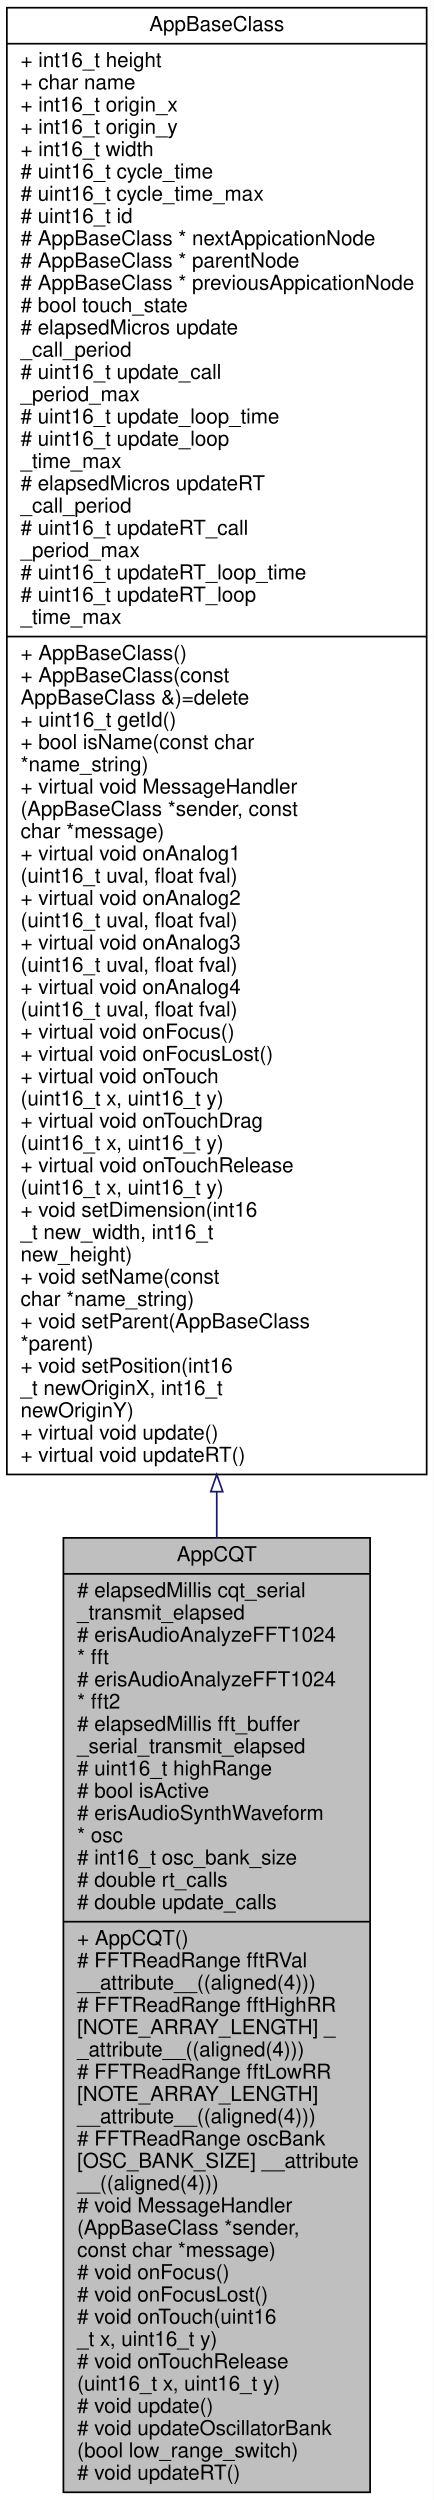
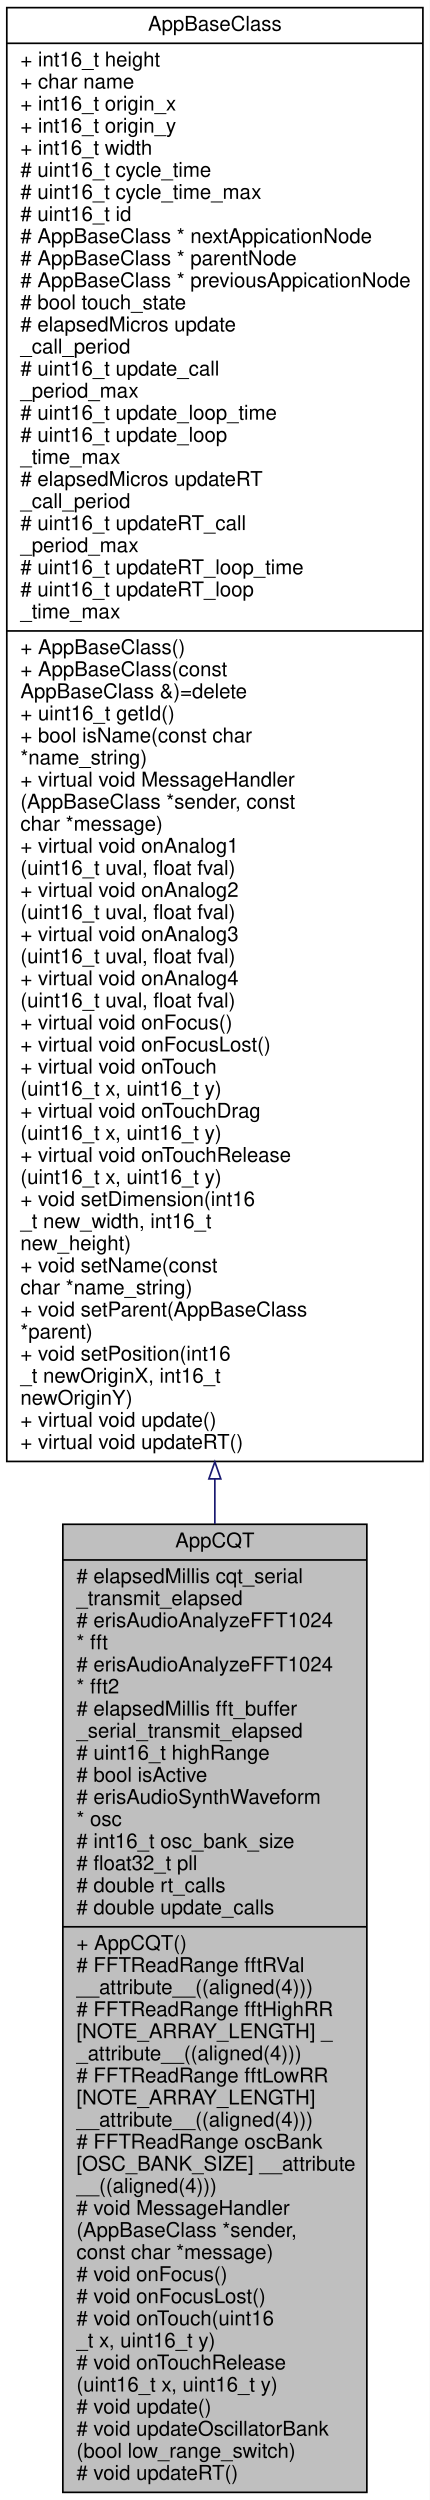
- <svg xmlns="http://www.w3.org/2000/svg" xmlns:xlink="http://www.w3.org/1999/xlink" width="253pt" height="1459pt" viewBox="0.00 0.00 253.00 1459.00">
-   <g id="graph0" class="graph" transform="scale(1 1) rotate(0) translate(4 1455)">
-     <polygon fill="white" stroke="transparent" points="-4,4 -4,-1455 249,-1455 249,4 -4,4" />
+ <svg xmlns="http://www.w3.org/2000/svg" xmlns:xlink="http://www.w3.org/1999/xlink" width="253pt" height="1472pt" viewBox="0.00 0.00 253.00 1472.00">
+   <g id="graph0" class="graph" transform="scale(1 1) rotate(0) translate(4 1468)">
+     <polygon fill="white" stroke="transparent" points="-4,4 -4,-1468 249,-1468 249,4 -4,4" />
    <g id="node1" class="node">
      <g id="a_node1">
        <a xlink:title="Implements the AppCQT class.">
-           <polygon fill="#bfbfbf" stroke="black" points="33,-0.5 33,-557.5 212,-557.5 212,-0.5 33,-0.5" />
-           <text text-anchor="middle" x="122.5" y="-543.9" font-family="Helvetica,sans-Serif" font-size="12.00">AppCQT</text>
-           <polyline fill="none" stroke="black" points="33,-536.5 212,-536.5 " />
-           <text text-anchor="start" x="41" y="-522.9" font-family="Helvetica,sans-Serif" font-size="12.00"># elapsedMillis cqt_serial</text>
-           <text text-anchor="start" x="41" y="-509.9" font-family="Helvetica,sans-Serif" font-size="12.00">_transmit_elapsed</text>
-           <text text-anchor="start" x="41" y="-496.9" font-family="Helvetica,sans-Serif" font-size="12.00"># erisAudioAnalyzeFFT1024</text>
-           <text text-anchor="start" x="41" y="-483.9" font-family="Helvetica,sans-Serif" font-size="12.00"> * fft</text>
-           <text text-anchor="start" x="41" y="-470.9" font-family="Helvetica,sans-Serif" font-size="12.00"># erisAudioAnalyzeFFT1024</text>
-           <text text-anchor="start" x="41" y="-457.9" font-family="Helvetica,sans-Serif" font-size="12.00"> * fft2</text>
-           <text text-anchor="start" x="41" y="-444.9" font-family="Helvetica,sans-Serif" font-size="12.00"># elapsedMillis fft_buffer</text>
-           <text text-anchor="start" x="41" y="-431.9" font-family="Helvetica,sans-Serif" font-size="12.00">_serial_transmit_elapsed</text>
-           <text text-anchor="start" x="41" y="-418.9" font-family="Helvetica,sans-Serif" font-size="12.00"># uint16_t highRange</text>
-           <text text-anchor="start" x="41" y="-405.9" font-family="Helvetica,sans-Serif" font-size="12.00"># bool isActive</text>
-           <text text-anchor="start" x="41" y="-392.9" font-family="Helvetica,sans-Serif" font-size="12.00"># erisAudioSynthWaveform</text>
-           <text text-anchor="start" x="41" y="-379.9" font-family="Helvetica,sans-Serif" font-size="12.00"> * osc</text>
-           <text text-anchor="start" x="41" y="-366.9" font-family="Helvetica,sans-Serif" font-size="12.00"># int16_t osc_bank_size</text>
+           <polygon fill="#bfbfbf" stroke="black" points="33,-0.5 33,-570.5 212,-570.5 212,-0.5 33,-0.5" />
+           <text text-anchor="middle" x="122.5" y="-556.9" font-family="Helvetica,sans-Serif" font-size="12.00">AppCQT</text>
+           <polyline fill="none" stroke="black" points="33,-549.5 212,-549.5 " />
+           <text text-anchor="start" x="41" y="-535.9" font-family="Helvetica,sans-Serif" font-size="12.00"># elapsedMillis cqt_serial</text>
+           <text text-anchor="start" x="41" y="-522.9" font-family="Helvetica,sans-Serif" font-size="12.00">_transmit_elapsed</text>
+           <text text-anchor="start" x="41" y="-509.9" font-family="Helvetica,sans-Serif" font-size="12.00"># erisAudioAnalyzeFFT1024</text>
+           <text text-anchor="start" x="41" y="-496.9" font-family="Helvetica,sans-Serif" font-size="12.00"> * fft</text>
+           <text text-anchor="start" x="41" y="-483.9" font-family="Helvetica,sans-Serif" font-size="12.00"># erisAudioAnalyzeFFT1024</text>
+           <text text-anchor="start" x="41" y="-470.9" font-family="Helvetica,sans-Serif" font-size="12.00"> * fft2</text>
+           <text text-anchor="start" x="41" y="-457.9" font-family="Helvetica,sans-Serif" font-size="12.00"># elapsedMillis fft_buffer</text>
+           <text text-anchor="start" x="41" y="-444.9" font-family="Helvetica,sans-Serif" font-size="12.00">_serial_transmit_elapsed</text>
+           <text text-anchor="start" x="41" y="-431.9" font-family="Helvetica,sans-Serif" font-size="12.00"># uint16_t highRange</text>
+           <text text-anchor="start" x="41" y="-418.9" font-family="Helvetica,sans-Serif" font-size="12.00"># bool isActive</text>
+           <text text-anchor="start" x="41" y="-405.9" font-family="Helvetica,sans-Serif" font-size="12.00"># erisAudioSynthWaveform</text>
+           <text text-anchor="start" x="41" y="-392.9" font-family="Helvetica,sans-Serif" font-size="12.00"> * osc</text>
+           <text text-anchor="start" x="41" y="-379.9" font-family="Helvetica,sans-Serif" font-size="12.00"># int16_t osc_bank_size</text>
+           <text text-anchor="start" x="41" y="-366.9" font-family="Helvetica,sans-Serif" font-size="12.00"># float32_t pll</text>
          <text text-anchor="start" x="41" y="-353.9" font-family="Helvetica,sans-Serif" font-size="12.00"># double rt_calls</text>
          <text text-anchor="start" x="41" y="-340.9" font-family="Helvetica,sans-Serif" font-size="12.00"># double update_calls</text>
          <polyline fill="none" stroke="black" points="33,-333.5 212,-333.5 " />
          <text text-anchor="start" x="41" y="-319.9" font-family="Helvetica,sans-Serif" font-size="12.00">+ AppCQT()</text>
          <text text-anchor="start" x="41" y="-306.9" font-family="Helvetica,sans-Serif" font-size="12.00"># FFTReadRange fftRVal</text>
          <text text-anchor="start" x="41" y="-293.9" font-family="Helvetica,sans-Serif" font-size="12.00"> __attribute__((aligned(4)))</text>
          <text text-anchor="start" x="41" y="-280.9" font-family="Helvetica,sans-Serif" font-size="12.00"># FFTReadRange fftHighRR</text>
          <text text-anchor="start" x="41" y="-267.9" font-family="Helvetica,sans-Serif" font-size="12.00">[NOTE_ARRAY_LENGTH] _</text>
          <text text-anchor="start" x="41" y="-254.9" font-family="Helvetica,sans-Serif" font-size="12.00">_attribute__((aligned(4)))</text>
          <text text-anchor="start" x="41" y="-241.9" font-family="Helvetica,sans-Serif" font-size="12.00"># FFTReadRange fftLowRR</text>
          <text text-anchor="start" x="41" y="-228.9" font-family="Helvetica,sans-Serif" font-size="12.00">[NOTE_ARRAY_LENGTH] </text>
          <text text-anchor="start" x="41" y="-215.9" font-family="Helvetica,sans-Serif" font-size="12.00">__attribute__((aligned(4)))</text>
          <text text-anchor="start" x="41" y="-202.9" font-family="Helvetica,sans-Serif" font-size="12.00"># FFTReadRange oscBank</text>
          <text text-anchor="start" x="41" y="-189.9" font-family="Helvetica,sans-Serif" font-size="12.00">[OSC_BANK_SIZE] __attribute</text>
          <text text-anchor="start" x="41" y="-176.9" font-family="Helvetica,sans-Serif" font-size="12.00">__((aligned(4)))</text>
          <text text-anchor="start" x="41" y="-163.9" font-family="Helvetica,sans-Serif" font-size="12.00"># void MessageHandler</text>
          <text text-anchor="start" x="41" y="-150.9" font-family="Helvetica,sans-Serif" font-size="12.00">(AppBaseClass *sender,</text>
          <text text-anchor="start" x="41" y="-137.9" font-family="Helvetica,sans-Serif" font-size="12.00"> const char *message)</text>
          <text text-anchor="start" x="41" y="-124.9" font-family="Helvetica,sans-Serif" font-size="12.00"># void onFocus()</text>
          <text text-anchor="start" x="41" y="-111.9" font-family="Helvetica,sans-Serif" font-size="12.00"># void onFocusLost()</text>
          <text text-anchor="start" x="41" y="-98.9" font-family="Helvetica,sans-Serif" font-size="12.00"># void onTouch(uint16</text>
          <text text-anchor="start" x="41" y="-85.9" font-family="Helvetica,sans-Serif" font-size="12.00">_t x, uint16_t y)</text>
          <text text-anchor="start" x="41" y="-72.9" font-family="Helvetica,sans-Serif" font-size="12.00"># void onTouchRelease</text>
          <text text-anchor="start" x="41" y="-59.9" font-family="Helvetica,sans-Serif" font-size="12.00">(uint16_t x, uint16_t y)</text>
          <text text-anchor="start" x="41" y="-46.9" font-family="Helvetica,sans-Serif" font-size="12.00"># void update()</text>
          <text text-anchor="start" x="41" y="-33.9" font-family="Helvetica,sans-Serif" font-size="12.00"># void updateOscillatorBank</text>
          <text text-anchor="start" x="41" y="-20.9" font-family="Helvetica,sans-Serif" font-size="12.00">(bool low_range_switch)</text>
          <text text-anchor="start" x="41" y="-7.9" font-family="Helvetica,sans-Serif" font-size="12.00"># void updateRT()</text>
        </a>
      </g>
    </g>
    <g id="node2" class="node">
      <g id="a_node2">
        <a xlink:href="../../db/d69/class_app_base_class.html" target="_top" xlink:title=" ">
-           <polygon fill="white" stroke="black" points="0,-594.5 0,-1450.5 245,-1450.5 245,-594.5 0,-594.5" />
-           <text text-anchor="middle" x="122.5" y="-1436.9" font-family="Helvetica,sans-Serif" font-size="12.00">AppBaseClass</text>
-           <polyline fill="none" stroke="black" points="0,-1429.5 245,-1429.5 " />
-           <text text-anchor="start" x="8" y="-1415.9" font-family="Helvetica,sans-Serif" font-size="12.00">+ int16_t height</text>
-           <text text-anchor="start" x="8" y="-1402.9" font-family="Helvetica,sans-Serif" font-size="12.00">+ char name</text>
-           <text text-anchor="start" x="8" y="-1389.9" font-family="Helvetica,sans-Serif" font-size="12.00">+ int16_t origin_x</text>
-           <text text-anchor="start" x="8" y="-1376.9" font-family="Helvetica,sans-Serif" font-size="12.00">+ int16_t origin_y</text>
-           <text text-anchor="start" x="8" y="-1363.9" font-family="Helvetica,sans-Serif" font-size="12.00">+ int16_t width</text>
-           <text text-anchor="start" x="8" y="-1350.9" font-family="Helvetica,sans-Serif" font-size="12.00"># uint16_t cycle_time</text>
-           <text text-anchor="start" x="8" y="-1337.9" font-family="Helvetica,sans-Serif" font-size="12.00"># uint16_t cycle_time_max</text>
-           <text text-anchor="start" x="8" y="-1324.9" font-family="Helvetica,sans-Serif" font-size="12.00"># uint16_t id</text>
-           <text text-anchor="start" x="8" y="-1311.9" font-family="Helvetica,sans-Serif" font-size="12.00"># AppBaseClass * nextAppicationNode</text>
-           <text text-anchor="start" x="8" y="-1298.9" font-family="Helvetica,sans-Serif" font-size="12.00"># AppBaseClass * parentNode</text>
-           <text text-anchor="start" x="8" y="-1285.9" font-family="Helvetica,sans-Serif" font-size="12.00"># AppBaseClass * previousAppicationNode</text>
-           <text text-anchor="start" x="8" y="-1272.9" font-family="Helvetica,sans-Serif" font-size="12.00"># bool touch_state</text>
-           <text text-anchor="start" x="8" y="-1259.9" font-family="Helvetica,sans-Serif" font-size="12.00"># elapsedMicros update</text>
-           <text text-anchor="start" x="8" y="-1246.9" font-family="Helvetica,sans-Serif" font-size="12.00">_call_period</text>
-           <text text-anchor="start" x="8" y="-1233.9" font-family="Helvetica,sans-Serif" font-size="12.00"># uint16_t update_call</text>
-           <text text-anchor="start" x="8" y="-1220.9" font-family="Helvetica,sans-Serif" font-size="12.00">_period_max</text>
-           <text text-anchor="start" x="8" y="-1207.9" font-family="Helvetica,sans-Serif" font-size="12.00"># uint16_t update_loop_time</text>
-           <text text-anchor="start" x="8" y="-1194.9" font-family="Helvetica,sans-Serif" font-size="12.00"># uint16_t update_loop</text>
-           <text text-anchor="start" x="8" y="-1181.9" font-family="Helvetica,sans-Serif" font-size="12.00">_time_max</text>
-           <text text-anchor="start" x="8" y="-1168.9" font-family="Helvetica,sans-Serif" font-size="12.00"># elapsedMicros updateRT</text>
-           <text text-anchor="start" x="8" y="-1155.9" font-family="Helvetica,sans-Serif" font-size="12.00">_call_period</text>
-           <text text-anchor="start" x="8" y="-1142.9" font-family="Helvetica,sans-Serif" font-size="12.00"># uint16_t updateRT_call</text>
-           <text text-anchor="start" x="8" y="-1129.9" font-family="Helvetica,sans-Serif" font-size="12.00">_period_max</text>
-           <text text-anchor="start" x="8" y="-1116.9" font-family="Helvetica,sans-Serif" font-size="12.00"># uint16_t updateRT_loop_time</text>
-           <text text-anchor="start" x="8" y="-1103.9" font-family="Helvetica,sans-Serif" font-size="12.00"># uint16_t updateRT_loop</text>
-           <text text-anchor="start" x="8" y="-1090.9" font-family="Helvetica,sans-Serif" font-size="12.00">_time_max</text>
-           <polyline fill="none" stroke="black" points="0,-1083.5 245,-1083.5 " />
-           <text text-anchor="start" x="8" y="-1069.9" font-family="Helvetica,sans-Serif" font-size="12.00">+ AppBaseClass()</text>
-           <text text-anchor="start" x="8" y="-1056.9" font-family="Helvetica,sans-Serif" font-size="12.00">+ AppBaseClass(const</text>
-           <text text-anchor="start" x="8" y="-1043.9" font-family="Helvetica,sans-Serif" font-size="12.00"> AppBaseClass &amp;)=delete</text>
-           <text text-anchor="start" x="8" y="-1030.9" font-family="Helvetica,sans-Serif" font-size="12.00">+ uint16_t getId()</text>
-           <text text-anchor="start" x="8" y="-1017.9" font-family="Helvetica,sans-Serif" font-size="12.00">+ bool isName(const char</text>
-           <text text-anchor="start" x="8" y="-1004.9" font-family="Helvetica,sans-Serif" font-size="12.00"> *name_string)</text>
-           <text text-anchor="start" x="8" y="-991.9" font-family="Helvetica,sans-Serif" font-size="12.00">+ virtual void MessageHandler</text>
-           <text text-anchor="start" x="8" y="-978.9" font-family="Helvetica,sans-Serif" font-size="12.00">(AppBaseClass *sender, const</text>
-           <text text-anchor="start" x="8" y="-965.9" font-family="Helvetica,sans-Serif" font-size="12.00"> char *message)</text>
-           <text text-anchor="start" x="8" y="-952.9" font-family="Helvetica,sans-Serif" font-size="12.00">+ virtual void onAnalog1</text>
-           <text text-anchor="start" x="8" y="-939.9" font-family="Helvetica,sans-Serif" font-size="12.00">(uint16_t uval, float fval)</text>
-           <text text-anchor="start" x="8" y="-926.9" font-family="Helvetica,sans-Serif" font-size="12.00">+ virtual void onAnalog2</text>
-           <text text-anchor="start" x="8" y="-913.9" font-family="Helvetica,sans-Serif" font-size="12.00">(uint16_t uval, float fval)</text>
-           <text text-anchor="start" x="8" y="-900.9" font-family="Helvetica,sans-Serif" font-size="12.00">+ virtual void onAnalog3</text>
-           <text text-anchor="start" x="8" y="-887.9" font-family="Helvetica,sans-Serif" font-size="12.00">(uint16_t uval, float fval)</text>
-           <text text-anchor="start" x="8" y="-874.9" font-family="Helvetica,sans-Serif" font-size="12.00">+ virtual void onAnalog4</text>
-           <text text-anchor="start" x="8" y="-861.9" font-family="Helvetica,sans-Serif" font-size="12.00">(uint16_t uval, float fval)</text>
-           <text text-anchor="start" x="8" y="-848.9" font-family="Helvetica,sans-Serif" font-size="12.00">+ virtual void onFocus()</text>
-           <text text-anchor="start" x="8" y="-835.9" font-family="Helvetica,sans-Serif" font-size="12.00">+ virtual void onFocusLost()</text>
-           <text text-anchor="start" x="8" y="-822.9" font-family="Helvetica,sans-Serif" font-size="12.00">+ virtual void onTouch</text>
-           <text text-anchor="start" x="8" y="-809.9" font-family="Helvetica,sans-Serif" font-size="12.00">(uint16_t x, uint16_t y)</text>
-           <text text-anchor="start" x="8" y="-796.9" font-family="Helvetica,sans-Serif" font-size="12.00">+ virtual void onTouchDrag</text>
-           <text text-anchor="start" x="8" y="-783.9" font-family="Helvetica,sans-Serif" font-size="12.00">(uint16_t x, uint16_t y)</text>
-           <text text-anchor="start" x="8" y="-770.9" font-family="Helvetica,sans-Serif" font-size="12.00">+ virtual void onTouchRelease</text>
-           <text text-anchor="start" x="8" y="-757.9" font-family="Helvetica,sans-Serif" font-size="12.00">(uint16_t x, uint16_t y)</text>
-           <text text-anchor="start" x="8" y="-744.9" font-family="Helvetica,sans-Serif" font-size="12.00">+ void setDimension(int16</text>
-           <text text-anchor="start" x="8" y="-731.9" font-family="Helvetica,sans-Serif" font-size="12.00">_t new_width, int16_t</text>
-           <text text-anchor="start" x="8" y="-718.9" font-family="Helvetica,sans-Serif" font-size="12.00"> new_height)</text>
-           <text text-anchor="start" x="8" y="-705.9" font-family="Helvetica,sans-Serif" font-size="12.00">+ void setName(const</text>
-           <text text-anchor="start" x="8" y="-692.9" font-family="Helvetica,sans-Serif" font-size="12.00"> char *name_string)</text>
-           <text text-anchor="start" x="8" y="-679.9" font-family="Helvetica,sans-Serif" font-size="12.00">+ void setParent(AppBaseClass</text>
-           <text text-anchor="start" x="8" y="-666.9" font-family="Helvetica,sans-Serif" font-size="12.00"> *parent)</text>
-           <text text-anchor="start" x="8" y="-653.9" font-family="Helvetica,sans-Serif" font-size="12.00">+ void setPosition(int16</text>
-           <text text-anchor="start" x="8" y="-640.9" font-family="Helvetica,sans-Serif" font-size="12.00">_t newOriginX, int16_t</text>
-           <text text-anchor="start" x="8" y="-627.9" font-family="Helvetica,sans-Serif" font-size="12.00"> newOriginY)</text>
-           <text text-anchor="start" x="8" y="-614.9" font-family="Helvetica,sans-Serif" font-size="12.00">+ virtual void update()</text>
-           <text text-anchor="start" x="8" y="-601.9" font-family="Helvetica,sans-Serif" font-size="12.00">+ virtual void updateRT()</text>
+           <polygon fill="white" stroke="black" points="0,-607.5 0,-1463.5 245,-1463.5 245,-607.5 0,-607.5" />
+           <text text-anchor="middle" x="122.5" y="-1449.9" font-family="Helvetica,sans-Serif" font-size="12.00">AppBaseClass</text>
+           <polyline fill="none" stroke="black" points="0,-1442.5 245,-1442.5 " />
+           <text text-anchor="start" x="8" y="-1428.9" font-family="Helvetica,sans-Serif" font-size="12.00">+ int16_t height</text>
+           <text text-anchor="start" x="8" y="-1415.9" font-family="Helvetica,sans-Serif" font-size="12.00">+ char name</text>
+           <text text-anchor="start" x="8" y="-1402.9" font-family="Helvetica,sans-Serif" font-size="12.00">+ int16_t origin_x</text>
+           <text text-anchor="start" x="8" y="-1389.9" font-family="Helvetica,sans-Serif" font-size="12.00">+ int16_t origin_y</text>
+           <text text-anchor="start" x="8" y="-1376.9" font-family="Helvetica,sans-Serif" font-size="12.00">+ int16_t width</text>
+           <text text-anchor="start" x="8" y="-1363.9" font-family="Helvetica,sans-Serif" font-size="12.00"># uint16_t cycle_time</text>
+           <text text-anchor="start" x="8" y="-1350.9" font-family="Helvetica,sans-Serif" font-size="12.00"># uint16_t cycle_time_max</text>
+           <text text-anchor="start" x="8" y="-1337.9" font-family="Helvetica,sans-Serif" font-size="12.00"># uint16_t id</text>
+           <text text-anchor="start" x="8" y="-1324.9" font-family="Helvetica,sans-Serif" font-size="12.00"># AppBaseClass * nextAppicationNode</text>
+           <text text-anchor="start" x="8" y="-1311.9" font-family="Helvetica,sans-Serif" font-size="12.00"># AppBaseClass * parentNode</text>
+           <text text-anchor="start" x="8" y="-1298.9" font-family="Helvetica,sans-Serif" font-size="12.00"># AppBaseClass * previousAppicationNode</text>
+           <text text-anchor="start" x="8" y="-1285.9" font-family="Helvetica,sans-Serif" font-size="12.00"># bool touch_state</text>
+           <text text-anchor="start" x="8" y="-1272.9" font-family="Helvetica,sans-Serif" font-size="12.00"># elapsedMicros update</text>
+           <text text-anchor="start" x="8" y="-1259.9" font-family="Helvetica,sans-Serif" font-size="12.00">_call_period</text>
+           <text text-anchor="start" x="8" y="-1246.9" font-family="Helvetica,sans-Serif" font-size="12.00"># uint16_t update_call</text>
+           <text text-anchor="start" x="8" y="-1233.9" font-family="Helvetica,sans-Serif" font-size="12.00">_period_max</text>
+           <text text-anchor="start" x="8" y="-1220.9" font-family="Helvetica,sans-Serif" font-size="12.00"># uint16_t update_loop_time</text>
+           <text text-anchor="start" x="8" y="-1207.9" font-family="Helvetica,sans-Serif" font-size="12.00"># uint16_t update_loop</text>
+           <text text-anchor="start" x="8" y="-1194.9" font-family="Helvetica,sans-Serif" font-size="12.00">_time_max</text>
+           <text text-anchor="start" x="8" y="-1181.9" font-family="Helvetica,sans-Serif" font-size="12.00"># elapsedMicros updateRT</text>
+           <text text-anchor="start" x="8" y="-1168.9" font-family="Helvetica,sans-Serif" font-size="12.00">_call_period</text>
+           <text text-anchor="start" x="8" y="-1155.9" font-family="Helvetica,sans-Serif" font-size="12.00"># uint16_t updateRT_call</text>
+           <text text-anchor="start" x="8" y="-1142.9" font-family="Helvetica,sans-Serif" font-size="12.00">_period_max</text>
+           <text text-anchor="start" x="8" y="-1129.9" font-family="Helvetica,sans-Serif" font-size="12.00"># uint16_t updateRT_loop_time</text>
+           <text text-anchor="start" x="8" y="-1116.9" font-family="Helvetica,sans-Serif" font-size="12.00"># uint16_t updateRT_loop</text>
+           <text text-anchor="start" x="8" y="-1103.9" font-family="Helvetica,sans-Serif" font-size="12.00">_time_max</text>
+           <polyline fill="none" stroke="black" points="0,-1096.5 245,-1096.5 " />
+           <text text-anchor="start" x="8" y="-1082.9" font-family="Helvetica,sans-Serif" font-size="12.00">+ AppBaseClass()</text>
+           <text text-anchor="start" x="8" y="-1069.9" font-family="Helvetica,sans-Serif" font-size="12.00">+ AppBaseClass(const</text>
+           <text text-anchor="start" x="8" y="-1056.9" font-family="Helvetica,sans-Serif" font-size="12.00"> AppBaseClass &amp;)=delete</text>
+           <text text-anchor="start" x="8" y="-1043.9" font-family="Helvetica,sans-Serif" font-size="12.00">+ uint16_t getId()</text>
+           <text text-anchor="start" x="8" y="-1030.9" font-family="Helvetica,sans-Serif" font-size="12.00">+ bool isName(const char</text>
+           <text text-anchor="start" x="8" y="-1017.9" font-family="Helvetica,sans-Serif" font-size="12.00"> *name_string)</text>
+           <text text-anchor="start" x="8" y="-1004.9" font-family="Helvetica,sans-Serif" font-size="12.00">+ virtual void MessageHandler</text>
+           <text text-anchor="start" x="8" y="-991.9" font-family="Helvetica,sans-Serif" font-size="12.00">(AppBaseClass *sender, const</text>
+           <text text-anchor="start" x="8" y="-978.9" font-family="Helvetica,sans-Serif" font-size="12.00"> char *message)</text>
+           <text text-anchor="start" x="8" y="-965.9" font-family="Helvetica,sans-Serif" font-size="12.00">+ virtual void onAnalog1</text>
+           <text text-anchor="start" x="8" y="-952.9" font-family="Helvetica,sans-Serif" font-size="12.00">(uint16_t uval, float fval)</text>
+           <text text-anchor="start" x="8" y="-939.9" font-family="Helvetica,sans-Serif" font-size="12.00">+ virtual void onAnalog2</text>
+           <text text-anchor="start" x="8" y="-926.9" font-family="Helvetica,sans-Serif" font-size="12.00">(uint16_t uval, float fval)</text>
+           <text text-anchor="start" x="8" y="-913.9" font-family="Helvetica,sans-Serif" font-size="12.00">+ virtual void onAnalog3</text>
+           <text text-anchor="start" x="8" y="-900.9" font-family="Helvetica,sans-Serif" font-size="12.00">(uint16_t uval, float fval)</text>
+           <text text-anchor="start" x="8" y="-887.9" font-family="Helvetica,sans-Serif" font-size="12.00">+ virtual void onAnalog4</text>
+           <text text-anchor="start" x="8" y="-874.9" font-family="Helvetica,sans-Serif" font-size="12.00">(uint16_t uval, float fval)</text>
+           <text text-anchor="start" x="8" y="-861.9" font-family="Helvetica,sans-Serif" font-size="12.00">+ virtual void onFocus()</text>
+           <text text-anchor="start" x="8" y="-848.9" font-family="Helvetica,sans-Serif" font-size="12.00">+ virtual void onFocusLost()</text>
+           <text text-anchor="start" x="8" y="-835.9" font-family="Helvetica,sans-Serif" font-size="12.00">+ virtual void onTouch</text>
+           <text text-anchor="start" x="8" y="-822.9" font-family="Helvetica,sans-Serif" font-size="12.00">(uint16_t x, uint16_t y)</text>
+           <text text-anchor="start" x="8" y="-809.9" font-family="Helvetica,sans-Serif" font-size="12.00">+ virtual void onTouchDrag</text>
+           <text text-anchor="start" x="8" y="-796.9" font-family="Helvetica,sans-Serif" font-size="12.00">(uint16_t x, uint16_t y)</text>
+           <text text-anchor="start" x="8" y="-783.9" font-family="Helvetica,sans-Serif" font-size="12.00">+ virtual void onTouchRelease</text>
+           <text text-anchor="start" x="8" y="-770.9" font-family="Helvetica,sans-Serif" font-size="12.00">(uint16_t x, uint16_t y)</text>
+           <text text-anchor="start" x="8" y="-757.9" font-family="Helvetica,sans-Serif" font-size="12.00">+ void setDimension(int16</text>
+           <text text-anchor="start" x="8" y="-744.9" font-family="Helvetica,sans-Serif" font-size="12.00">_t new_width, int16_t</text>
+           <text text-anchor="start" x="8" y="-731.9" font-family="Helvetica,sans-Serif" font-size="12.00"> new_height)</text>
+           <text text-anchor="start" x="8" y="-718.9" font-family="Helvetica,sans-Serif" font-size="12.00">+ void setName(const</text>
+           <text text-anchor="start" x="8" y="-705.9" font-family="Helvetica,sans-Serif" font-size="12.00"> char *name_string)</text>
+           <text text-anchor="start" x="8" y="-692.9" font-family="Helvetica,sans-Serif" font-size="12.00">+ void setParent(AppBaseClass</text>
+           <text text-anchor="start" x="8" y="-679.9" font-family="Helvetica,sans-Serif" font-size="12.00"> *parent)</text>
+           <text text-anchor="start" x="8" y="-666.9" font-family="Helvetica,sans-Serif" font-size="12.00">+ void setPosition(int16</text>
+           <text text-anchor="start" x="8" y="-653.9" font-family="Helvetica,sans-Serif" font-size="12.00">_t newOriginX, int16_t</text>
+           <text text-anchor="start" x="8" y="-640.9" font-family="Helvetica,sans-Serif" font-size="12.00"> newOriginY)</text>
+           <text text-anchor="start" x="8" y="-627.9" font-family="Helvetica,sans-Serif" font-size="12.00">+ virtual void update()</text>
+           <text text-anchor="start" x="8" y="-614.9" font-family="Helvetica,sans-Serif" font-size="12.00">+ virtual void updateRT()</text>
        </a>
      </g>
    </g>
    <g id="edge1" class="edge">
-       <path fill="none" stroke="midnightblue" d="M122.5,-584.32C122.5,-575.35 122.5,-566.43 122.5,-557.59" />
-       <polygon fill="none" stroke="midnightblue" points="119,-584.46 122.5,-594.46 126,-584.46 119,-584.46" />
+       <path fill="none" stroke="midnightblue" d="M122.5,-597.19C122.5,-588.3 122.5,-579.46 122.5,-570.7" />
+       <polygon fill="none" stroke="midnightblue" points="119,-597.25 122.5,-607.25 126,-597.25 119,-597.25" />
    </g>
  </g>
</svg>
